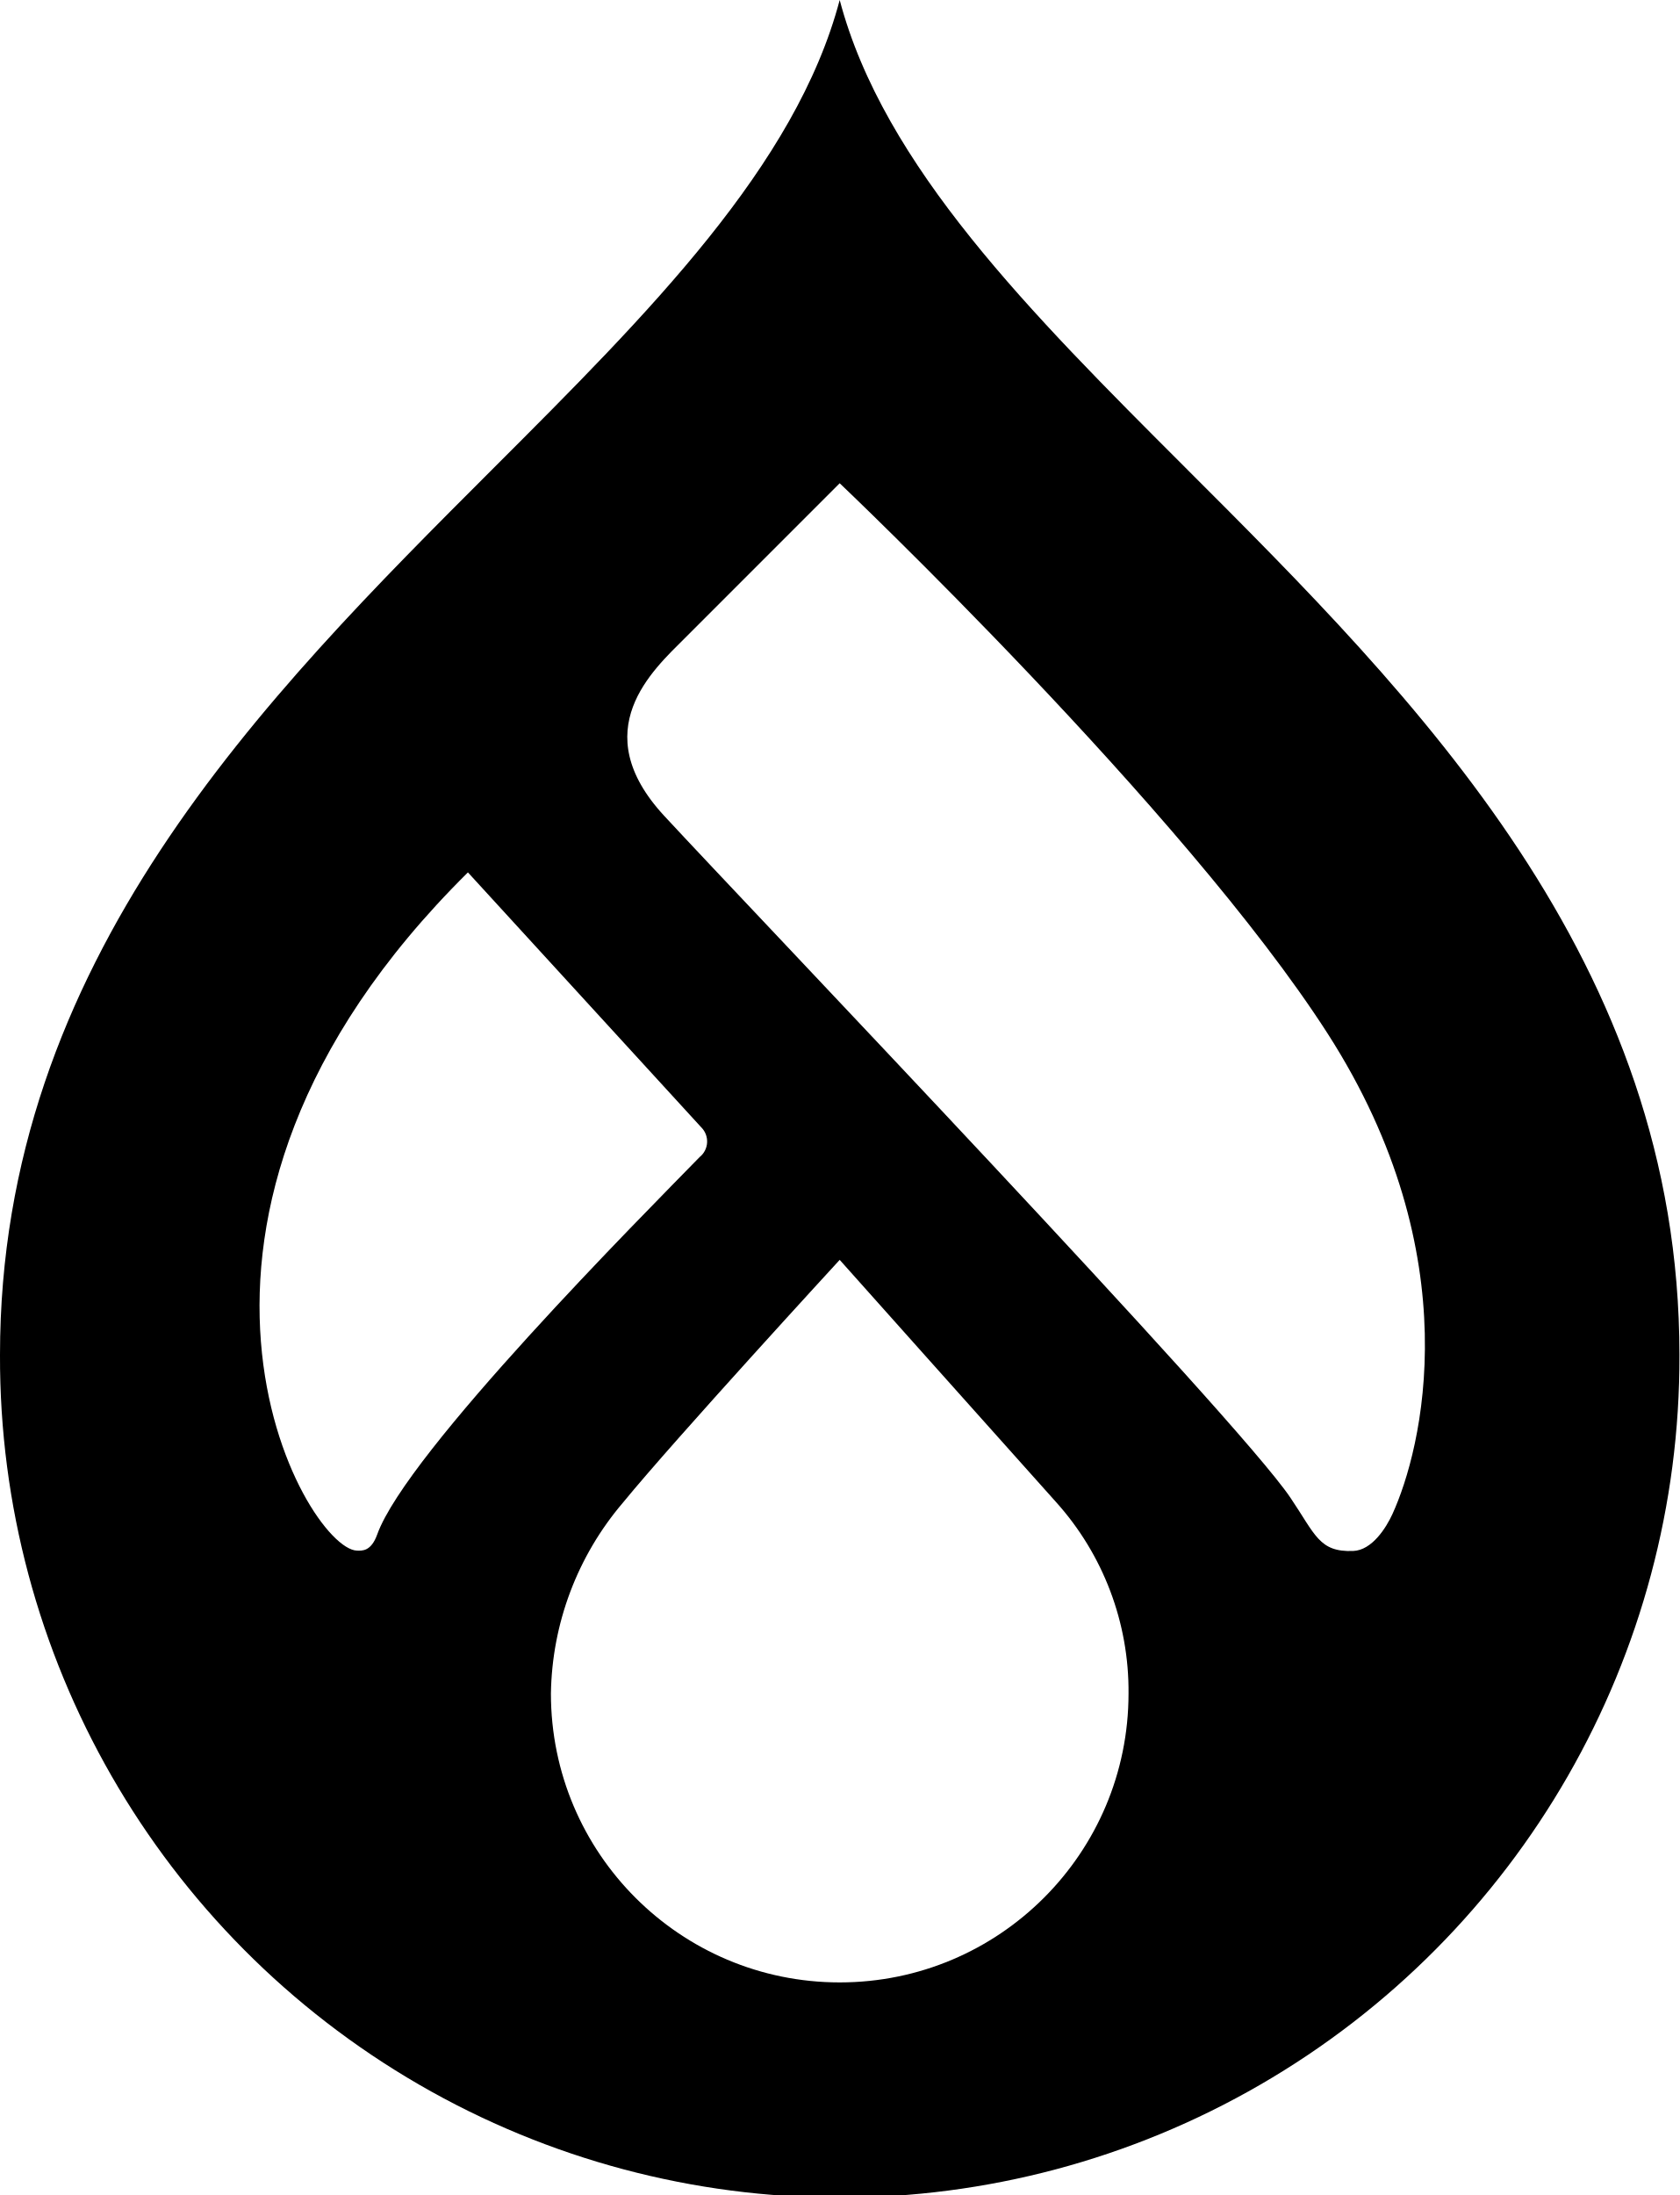
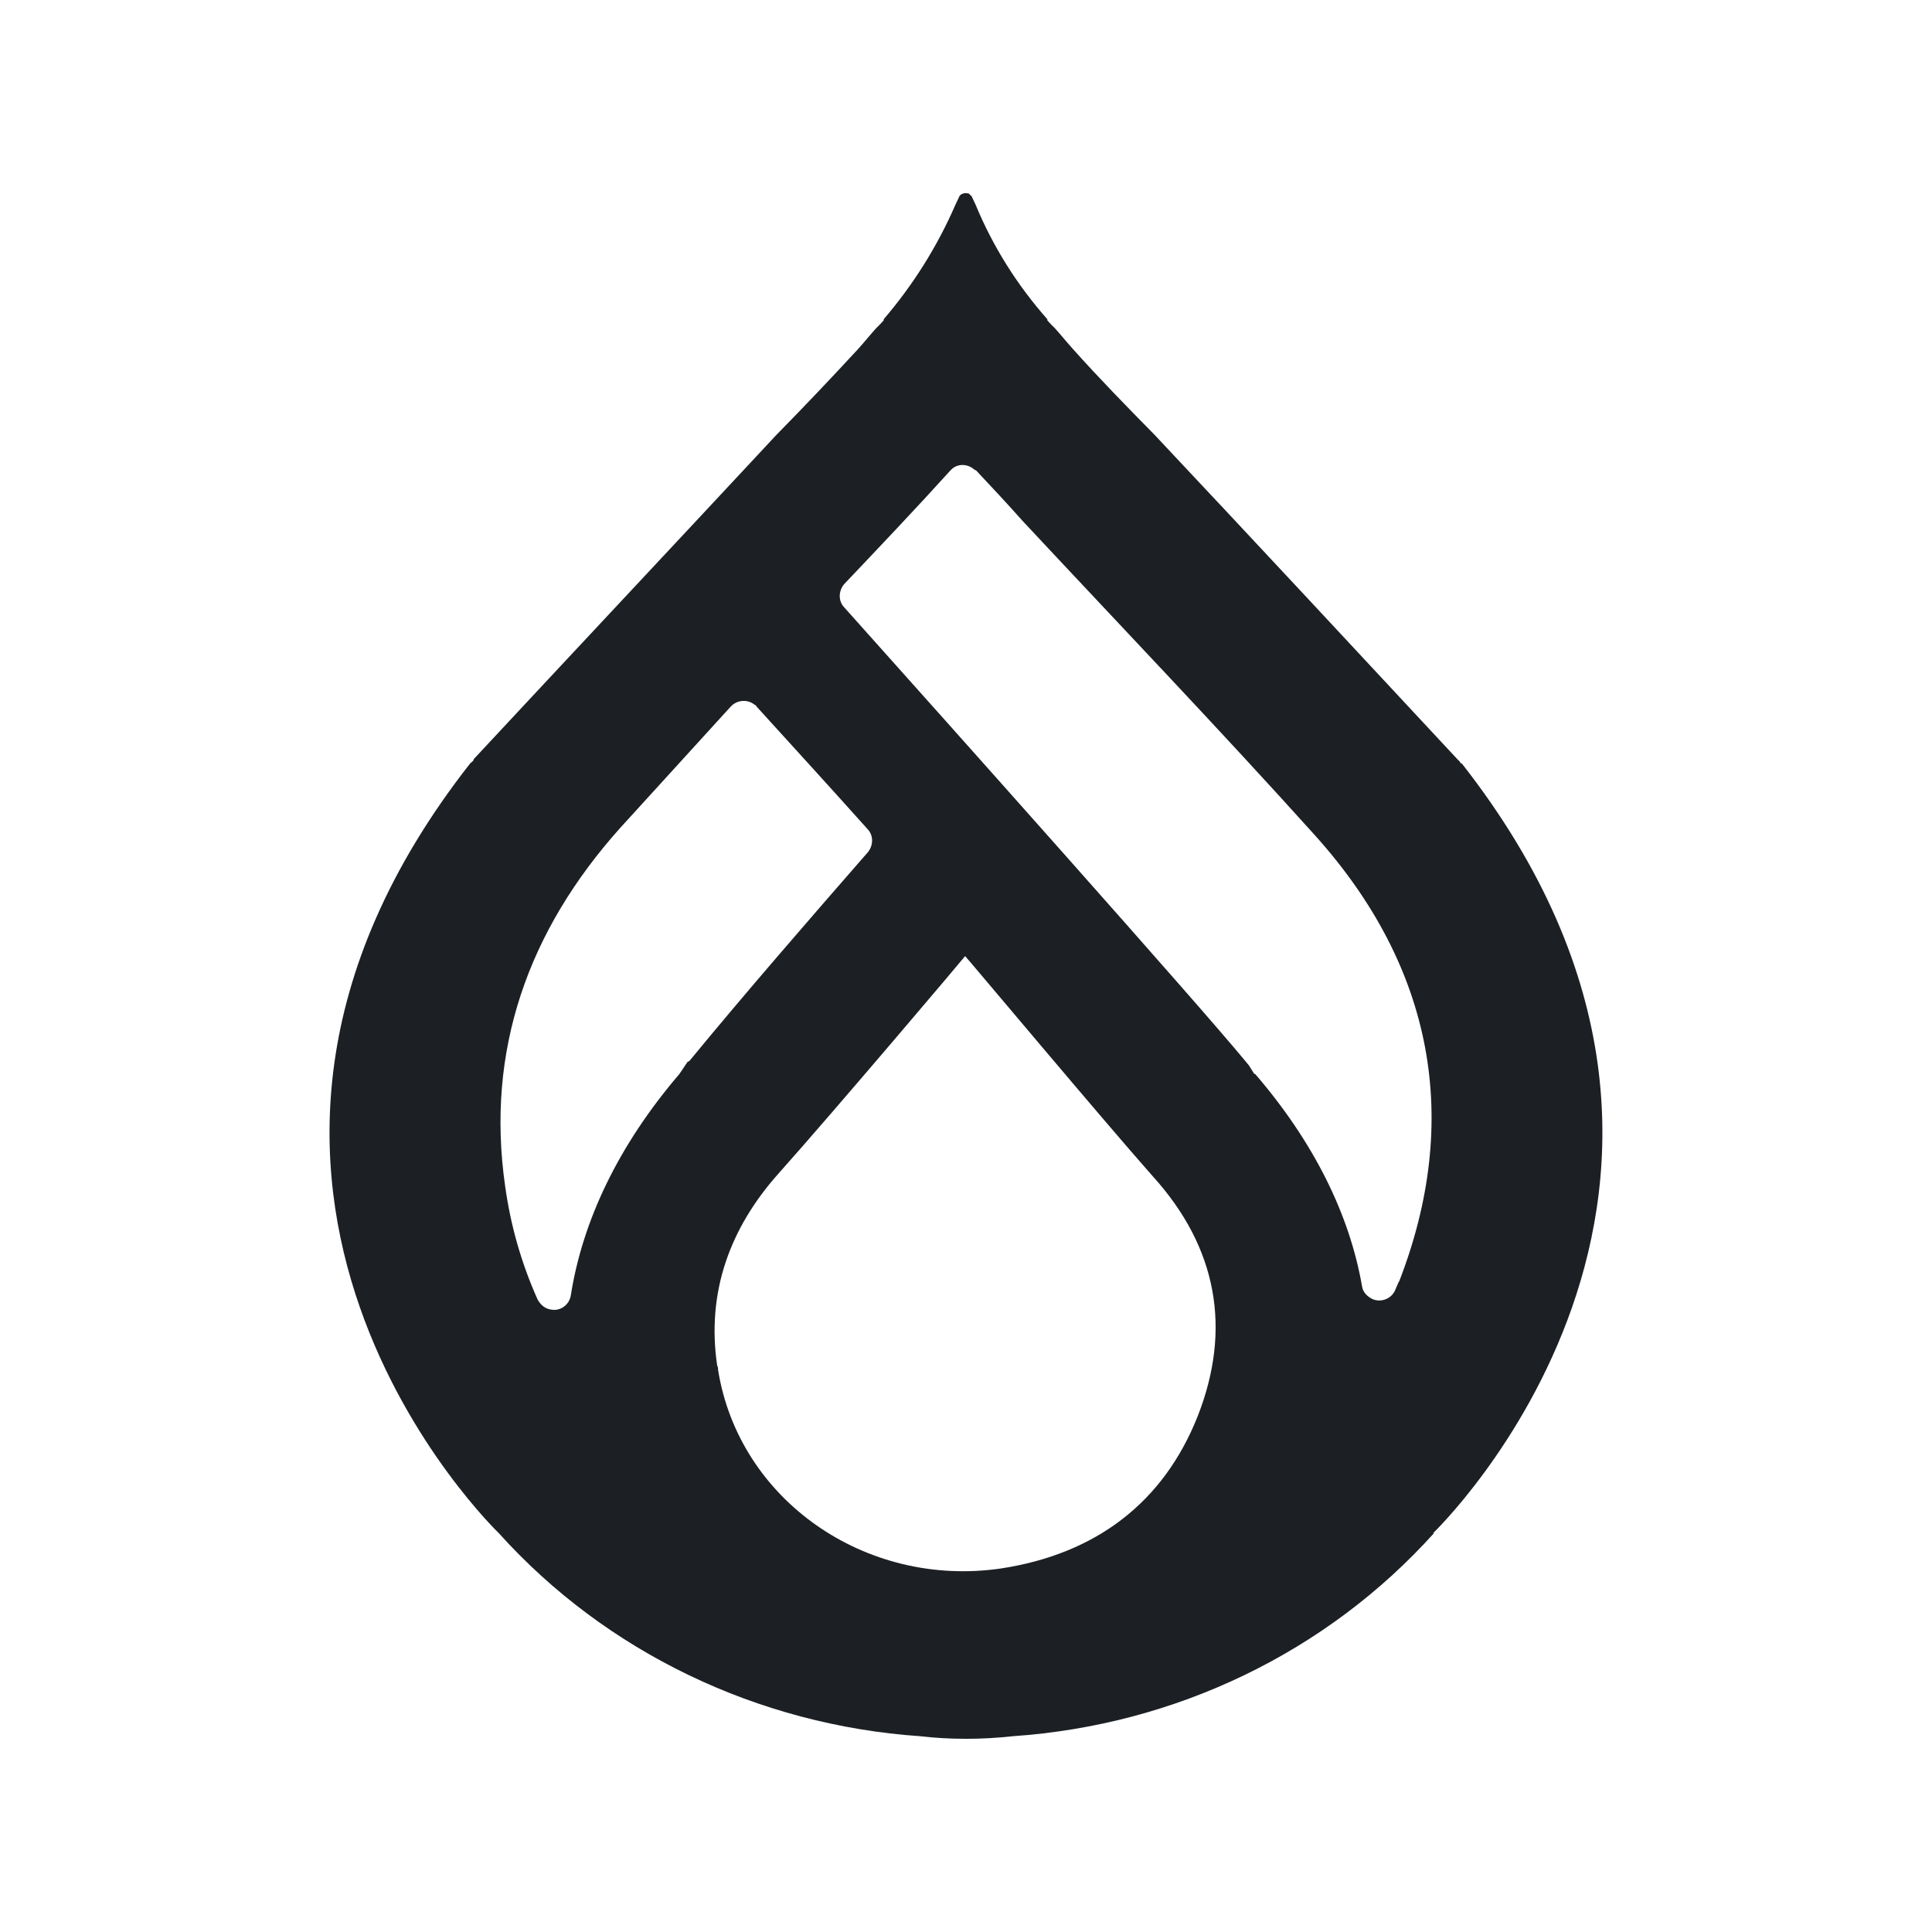
- <svg xmlns="http://www.w3.org/2000/svg" width="186.525" height="243.713" viewBox="0 0 186.525 243.713" fill="none">
-   <path fill-rule="evenodd" clip-rule="evenodd" d="M131.64 51.91C114.491 34.769 98.13 18.429 93.26 0c-4.87 18.429-21.234 34.769-38.38 51.91C29.16 77.613 0 106.743 0 150.434a93.263 93.263 0 1 0 186.525 0c0-43.688-29.158-72.821-54.885-98.524m-92 120.256c-5.719-.194-26.824-36.571 12.329-75.303l25.909 28.3a2.215 2.215 0 0 1-.173 3.306c-6.183 6.34-32.534 32.765-35.81 41.902-.675 1.886-1.663 1.815-2.256 1.795m53.624 47.943a32.075 32.075 0 0 1-32.076-32.075 33.423 33.423 0 0 1 7.995-21.187c5.784-7.072 24.077-26.963 24.077-26.963s18.012 20.183 24.033 26.896a31.368 31.368 0 0 1 8.046 21.254 32.076 32.076 0 0 1-32.075 32.075m61.392-52.015c-.691 1.512-2.26 4.036-4.376 4.113-3.773.138-4.176-1.796-6.965-5.923-6.122-9.06-59.551-64.9-69.545-75.699-8.79-9.498-1.238-16.195 2.266-19.704 4.395-4.403 17.224-17.225 17.224-17.225s38.255 36.296 54.19 61.096 10.444 46.26 7.206 53.342" fill="currentColor" />
+ <svg xmlns="http://www.w3.org/2000/svg" width="24" height="24" viewBox="0 0 24 24" fill="none">
+   <path d="M18.148 9.484C18.137 9.462 18.125 9.452 18.103 9.43C17.01 8.255 15.459 6.588 14.343 5.402C13.997 5.05 13.651 4.697 13.327 4.334C13.249 4.248 13.182 4.163 13.104 4.077C13.037 4.013 13.004 3.971 13.004 3.971H13.015C12.636 3.543 12.334 3.062 12.122 2.549L12.067 2.432C12.067 2.432 12.055 2.432 12.044 2.411C12.033 2.4 12.011 2.4 12 2.4H11.989C11.966 2.4 11.955 2.411 11.944 2.411C11.936 2.418 11.929 2.425 11.921 2.432L11.866 2.549C11.643 3.062 11.341 3.543 10.973 3.971H10.984C10.984 3.971 10.951 4.013 10.884 4.077C10.806 4.163 10.739 4.248 10.661 4.334C10.326 4.697 9.991 5.05 9.645 5.402C8.541 6.588 6.979 8.255 5.885 9.43C5.885 9.452 5.863 9.462 5.84 9.484C1.712 14.751 6.197 19.046 6.197 19.046C7.525 20.521 9.411 21.429 11.431 21.568C11.609 21.589 11.799 21.6 12 21.6H12.011C12.2 21.6 12.39 21.589 12.58 21.568C14.611 21.429 16.485 20.521 17.813 19.046H17.802C17.802 19.046 22.287 14.751 18.159 9.484H18.148ZM8.541 13.191L8.44 13.341C7.681 14.228 7.235 15.168 7.09 16.097C7.068 16.215 6.956 16.29 6.845 16.268C6.767 16.258 6.711 16.204 6.677 16.14C6.476 15.691 6.343 15.221 6.276 14.741C6.03 13.042 6.566 11.556 7.704 10.285C8.161 9.783 8.619 9.281 9.076 8.779C9.154 8.693 9.288 8.682 9.377 8.757C9.385 8.757 9.392 8.764 9.4 8.779C9.768 9.185 10.248 9.708 10.783 10.306C10.85 10.381 10.85 10.499 10.783 10.584C10.047 11.428 9.266 12.326 8.563 13.181L8.541 13.191ZM14.878 17.593C14.454 18.662 13.617 19.303 12.435 19.484C10.75 19.73 9.177 18.63 8.92 17.016C8.92 16.995 8.92 16.984 8.909 16.963C8.775 16.055 9.065 15.253 9.679 14.569C10.393 13.768 11.966 11.909 11.989 11.877C12.022 11.909 13.696 13.907 14.32 14.612C15.124 15.499 15.302 16.514 14.878 17.593ZM17.378 15.916C17.367 15.948 17.344 15.991 17.333 16.023C17.288 16.13 17.166 16.183 17.054 16.14C16.987 16.108 16.931 16.055 16.92 15.98C16.764 15.082 16.318 14.185 15.592 13.341H15.581L15.514 13.234L15.47 13.181C14.89 12.475 11.821 9.035 10.482 7.539C10.415 7.464 10.415 7.347 10.482 7.261C10.928 6.791 11.375 6.321 11.81 5.84C11.888 5.755 12.022 5.755 12.111 5.84H12.122C12.323 6.054 12.513 6.257 12.703 6.471C13.919 7.774 15.146 9.056 16.329 10.37C17.813 12.016 18.159 13.918 17.378 15.926V15.916Z" fill="#1C2024" />
</svg>
